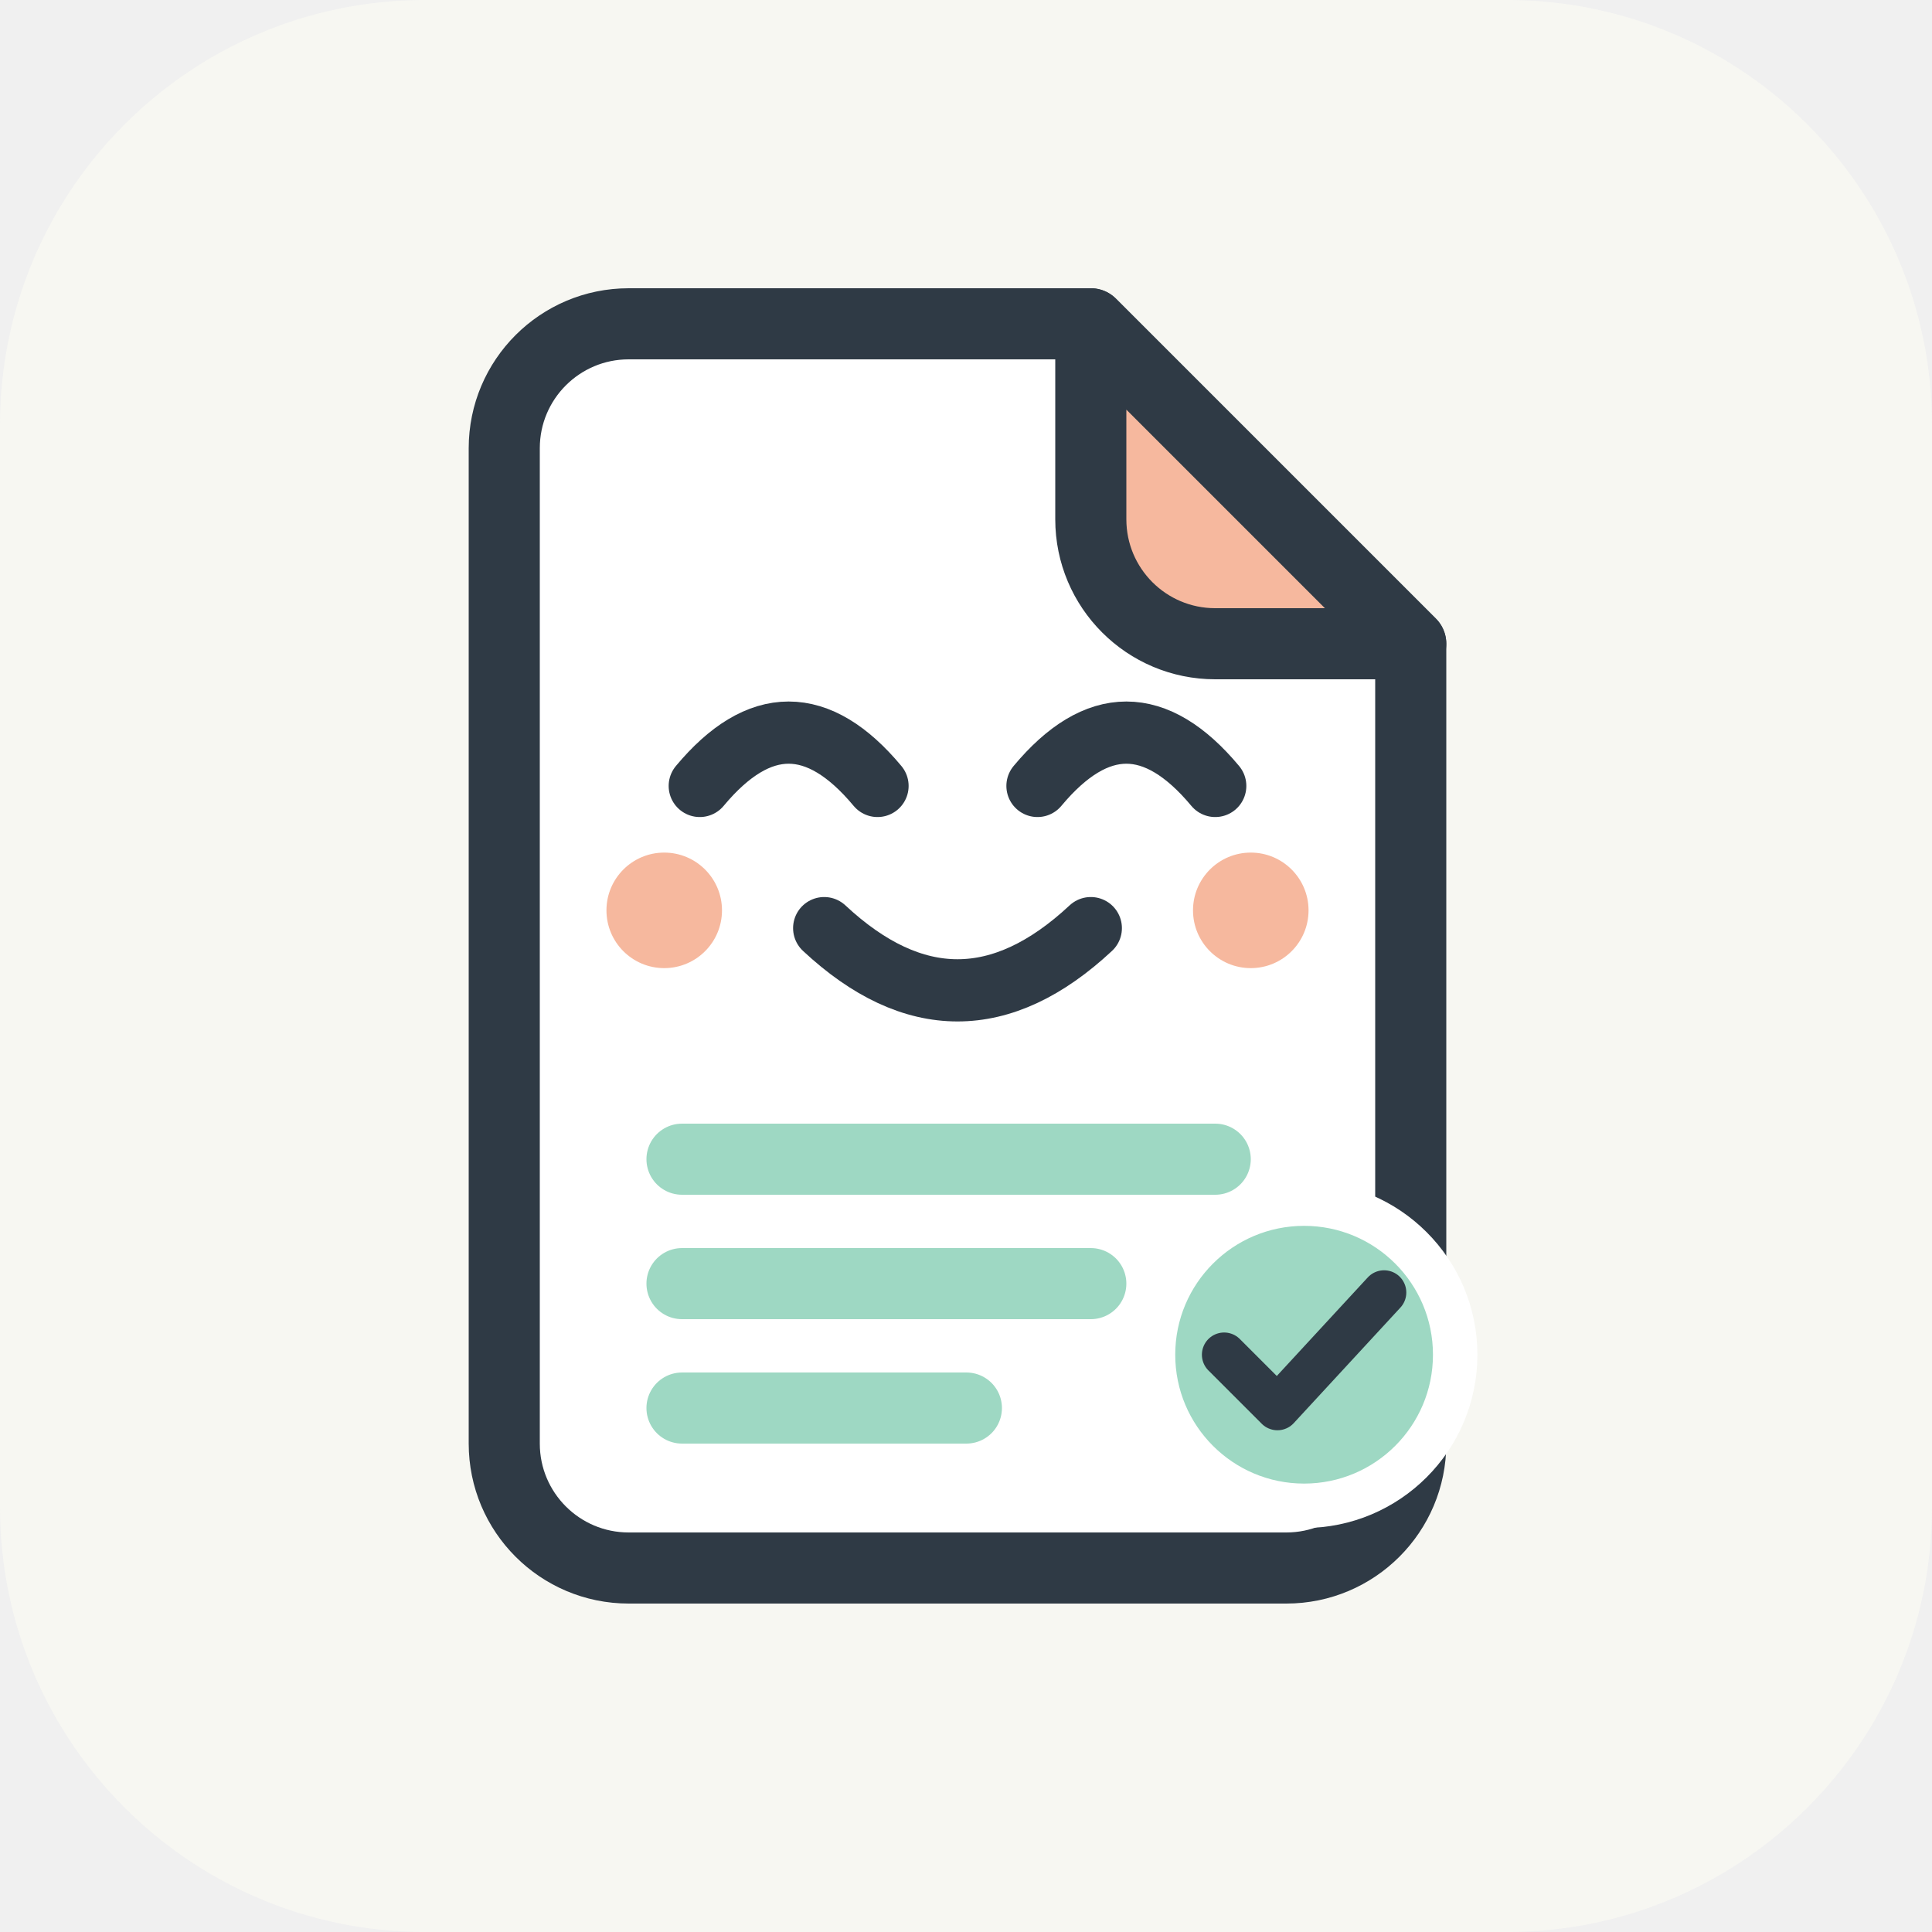
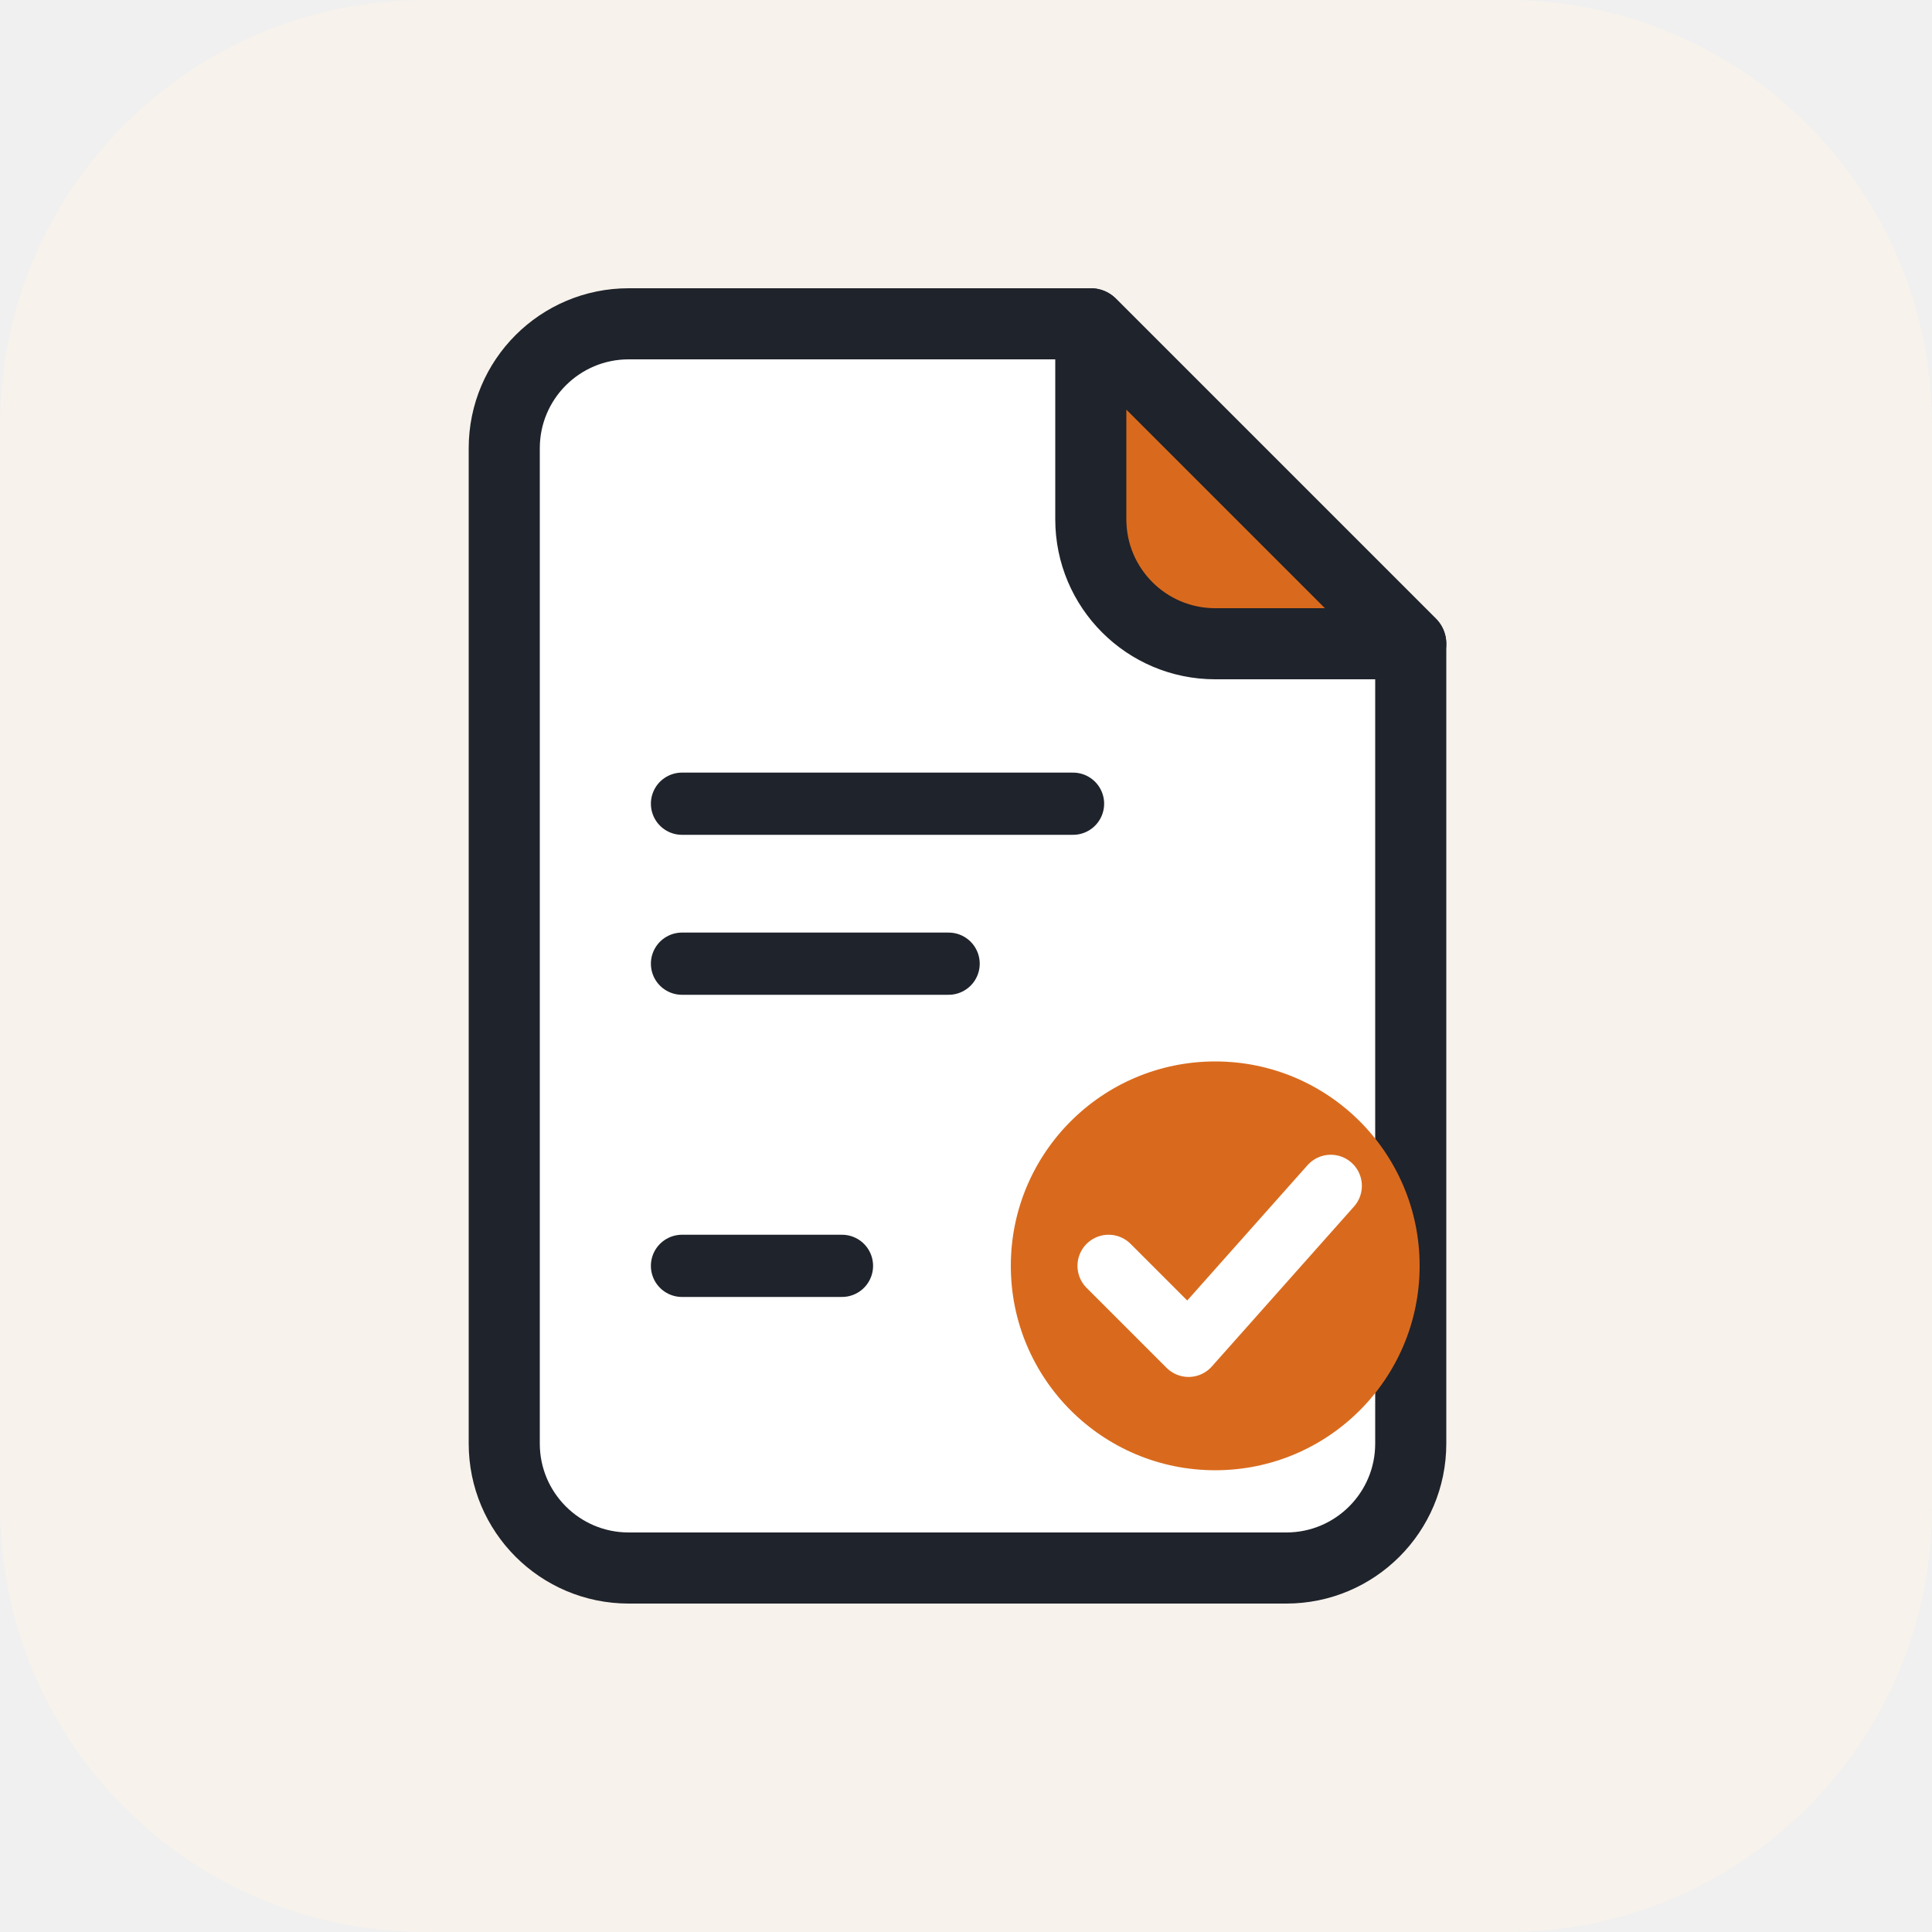
<svg xmlns="http://www.w3.org/2000/svg" viewBox="0 0 200 200" width="200" height="200" fill="none">
-   <rect width="200" height="200" rx="44" fill="#F7F7F2" />
+   <rect width="200" height="200" rx="44" fill="#F7F2EB" />
  <g transform="translate(43 28) scale(0.92)">
-     <path d="M24 6h52l36 36v90a14 14 0 0 1-14 14H24a14 14 0 0 1-14-14V20A14 14 0 0 1 24 6z" fill="#FFFFFF" stroke="#2F3A45" stroke-width="8" stroke-linejoin="round" />
-     <path d="M76 6v22a14 14 0 0 0 14 14h22z" fill="#F6B89E" stroke="#2F3A45" stroke-width="8" stroke-linejoin="round" />
-     <path d="M32 58q10-12 20 0M70 58q10-12 20 0" stroke="#2F3A45" stroke-width="7" stroke-linecap="round" fill="none" />
-     <path d="M46 74q15 14 30 0" stroke="#2F3A45" stroke-width="7" stroke-linecap="round" fill="none" />
-     <circle cx="28" cy="72" r="6.5" fill="#F6B89E" />
-     <circle cx="94" cy="72" r="6.5" fill="#F6B89E" />
-     <path d="M30 100h60M30 114h46M30 128h32" stroke="#9ED8C3" stroke-width="8" stroke-linecap="round" fill="none" />
-     <circle cx="100" cy="122" r="17" fill="#9ED8C3" stroke="#FFFFFF" stroke-width="5" />
-     <path d="M91 122l6 6 12-13" stroke="#2F3A45" stroke-width="5" stroke-linecap="round" stroke-linejoin="round" fill="none" />
+     <path d="M24 6h52l36 36v90a14 14 0 0 1-14 14H24a14 14 0 0 1-14-14V20A14 14 0 0 1 24 6z" fill="#FFFFFF" stroke="#1F232B" stroke-width="8" stroke-linejoin="round" />
+     <path d="M76 6v22a14 14 0 0 0 14 14h22z" fill="#D96A1D" stroke="#1F232B" stroke-width="8" stroke-linejoin="round" />
+     <path d="M30 60h44M30 78h30" stroke="#1F232B" stroke-width="7" stroke-linecap="round" fill="none" />
+     <path d="M30 112h18" stroke="#1F232B" stroke-width="7" stroke-linecap="round" fill="none" />
+     <circle cx="90" cy="112" r="23" fill="#D96A1D" />
+     <path d="M78 112l9 9 16-18" stroke="#FFFFFF" stroke-width="7" stroke-linecap="round" stroke-linejoin="round" fill="none" />
  </g>
</svg>
